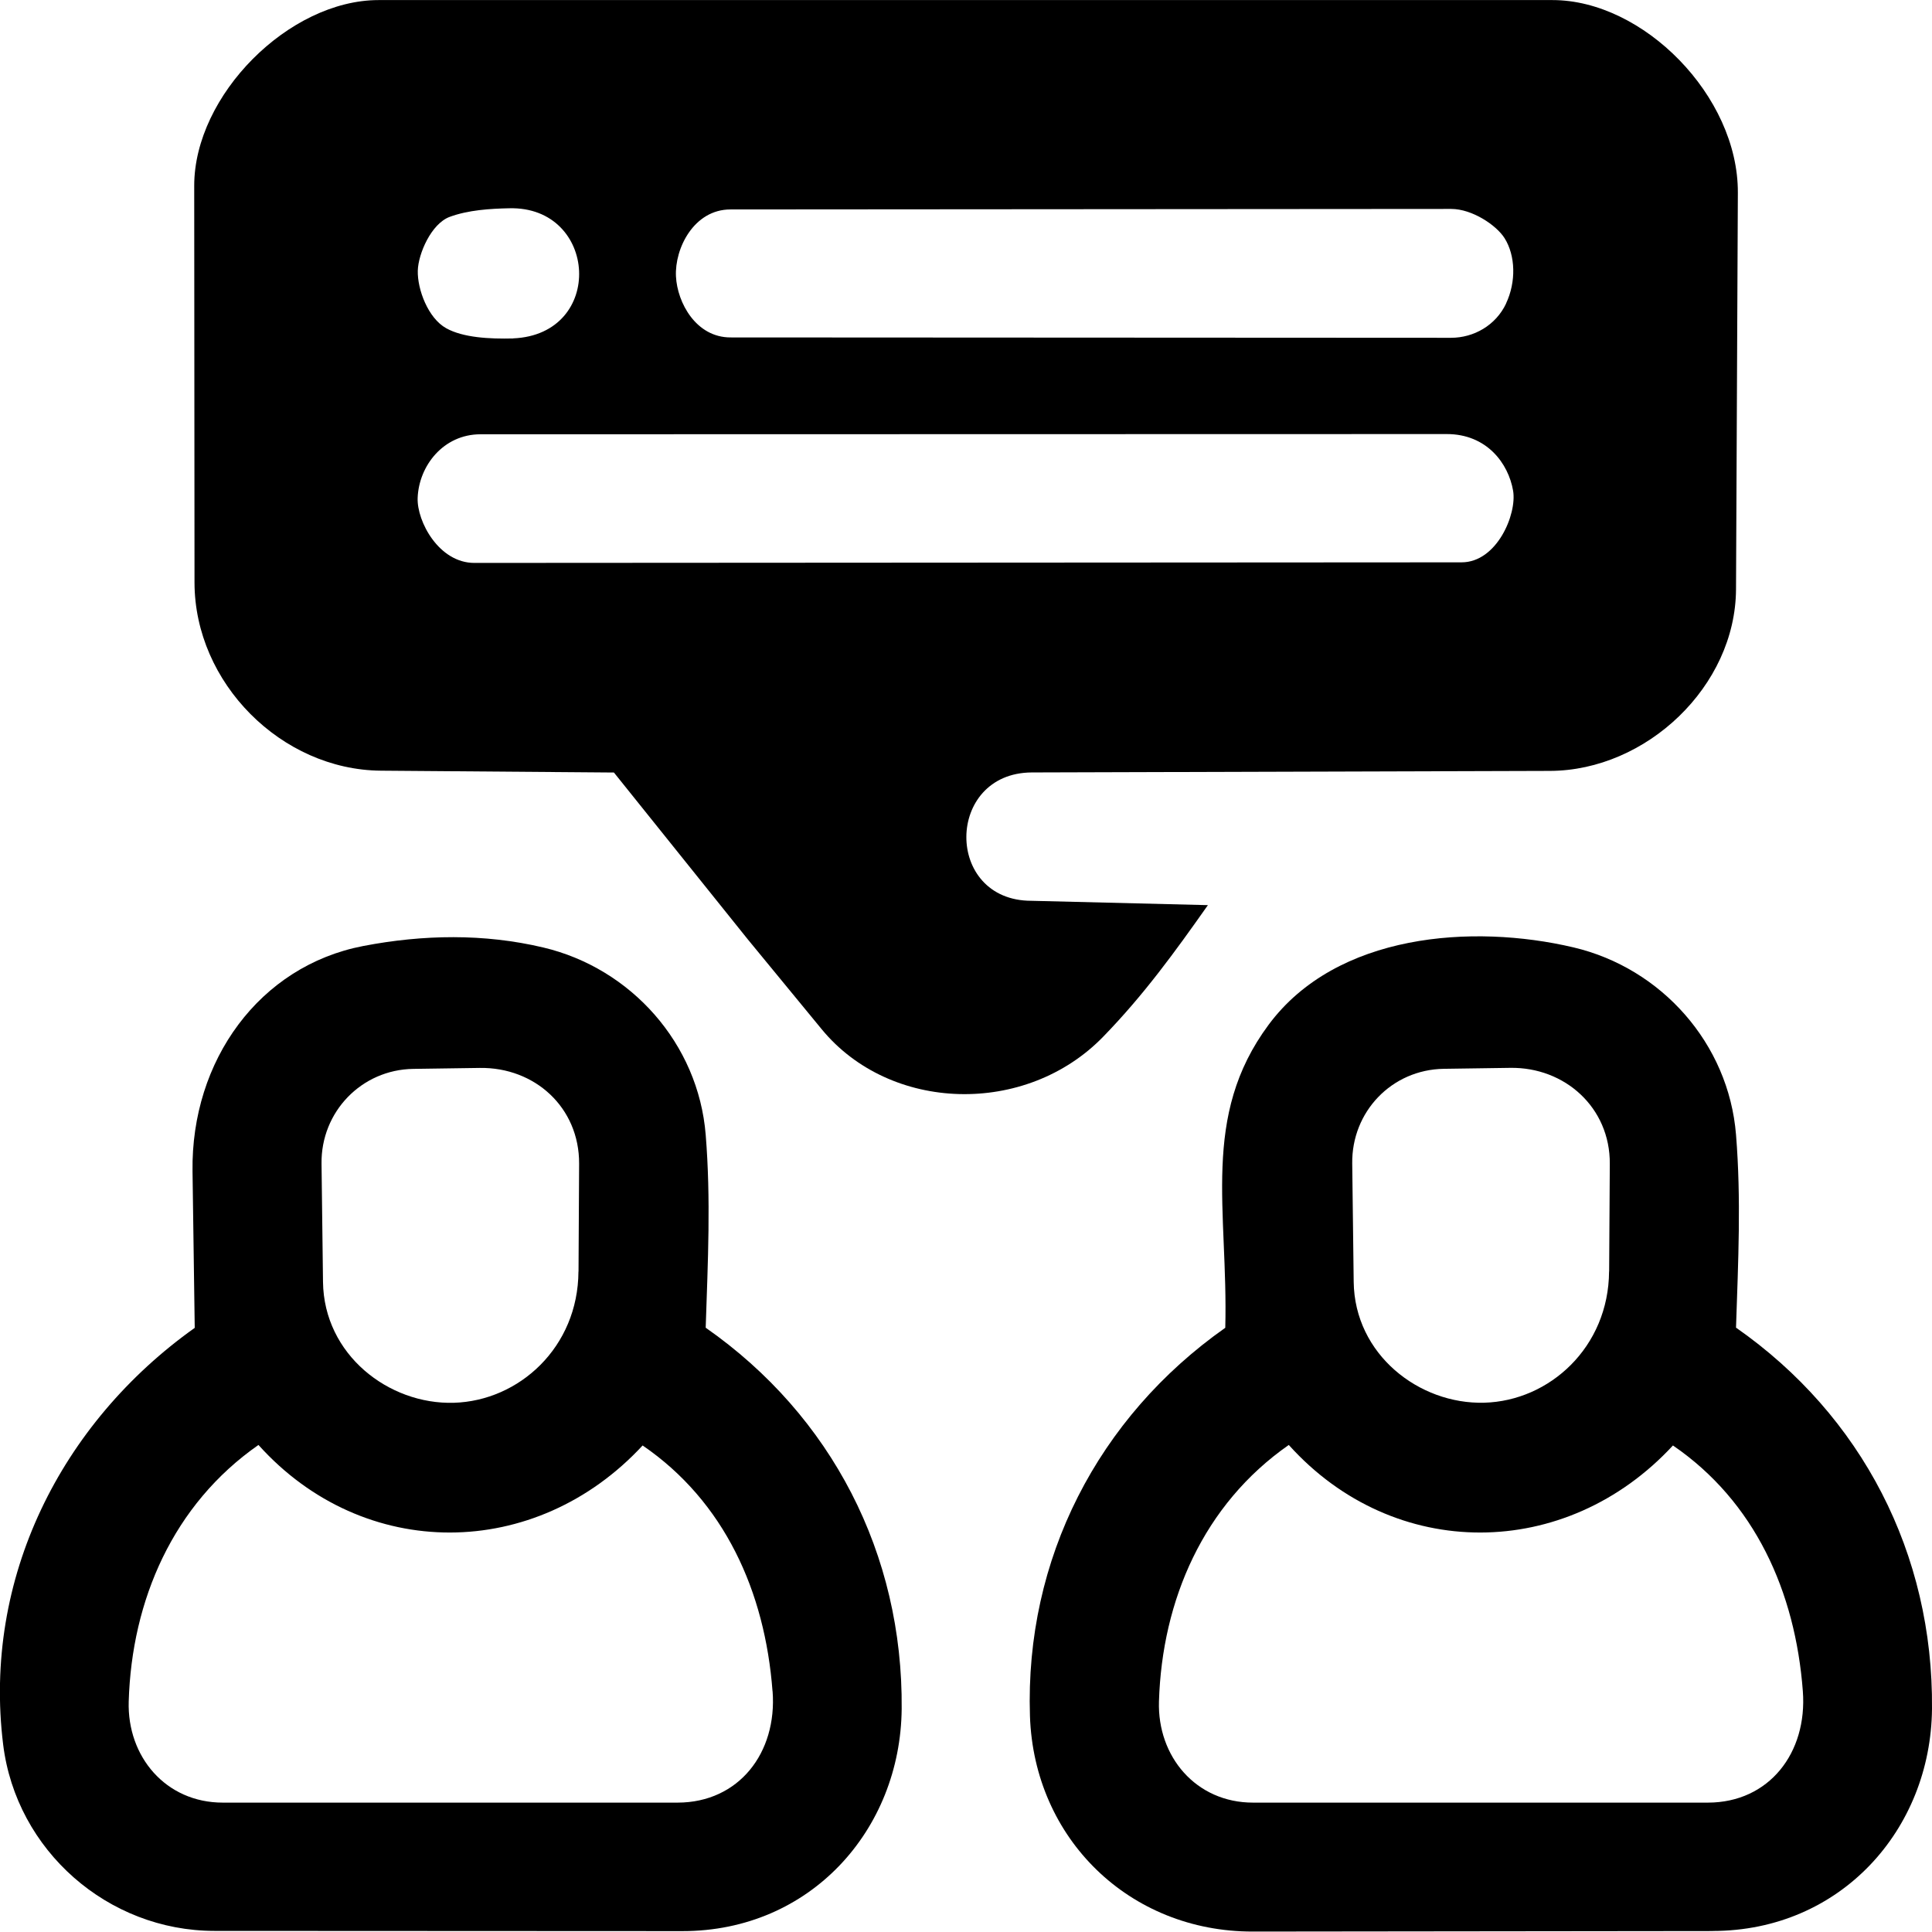
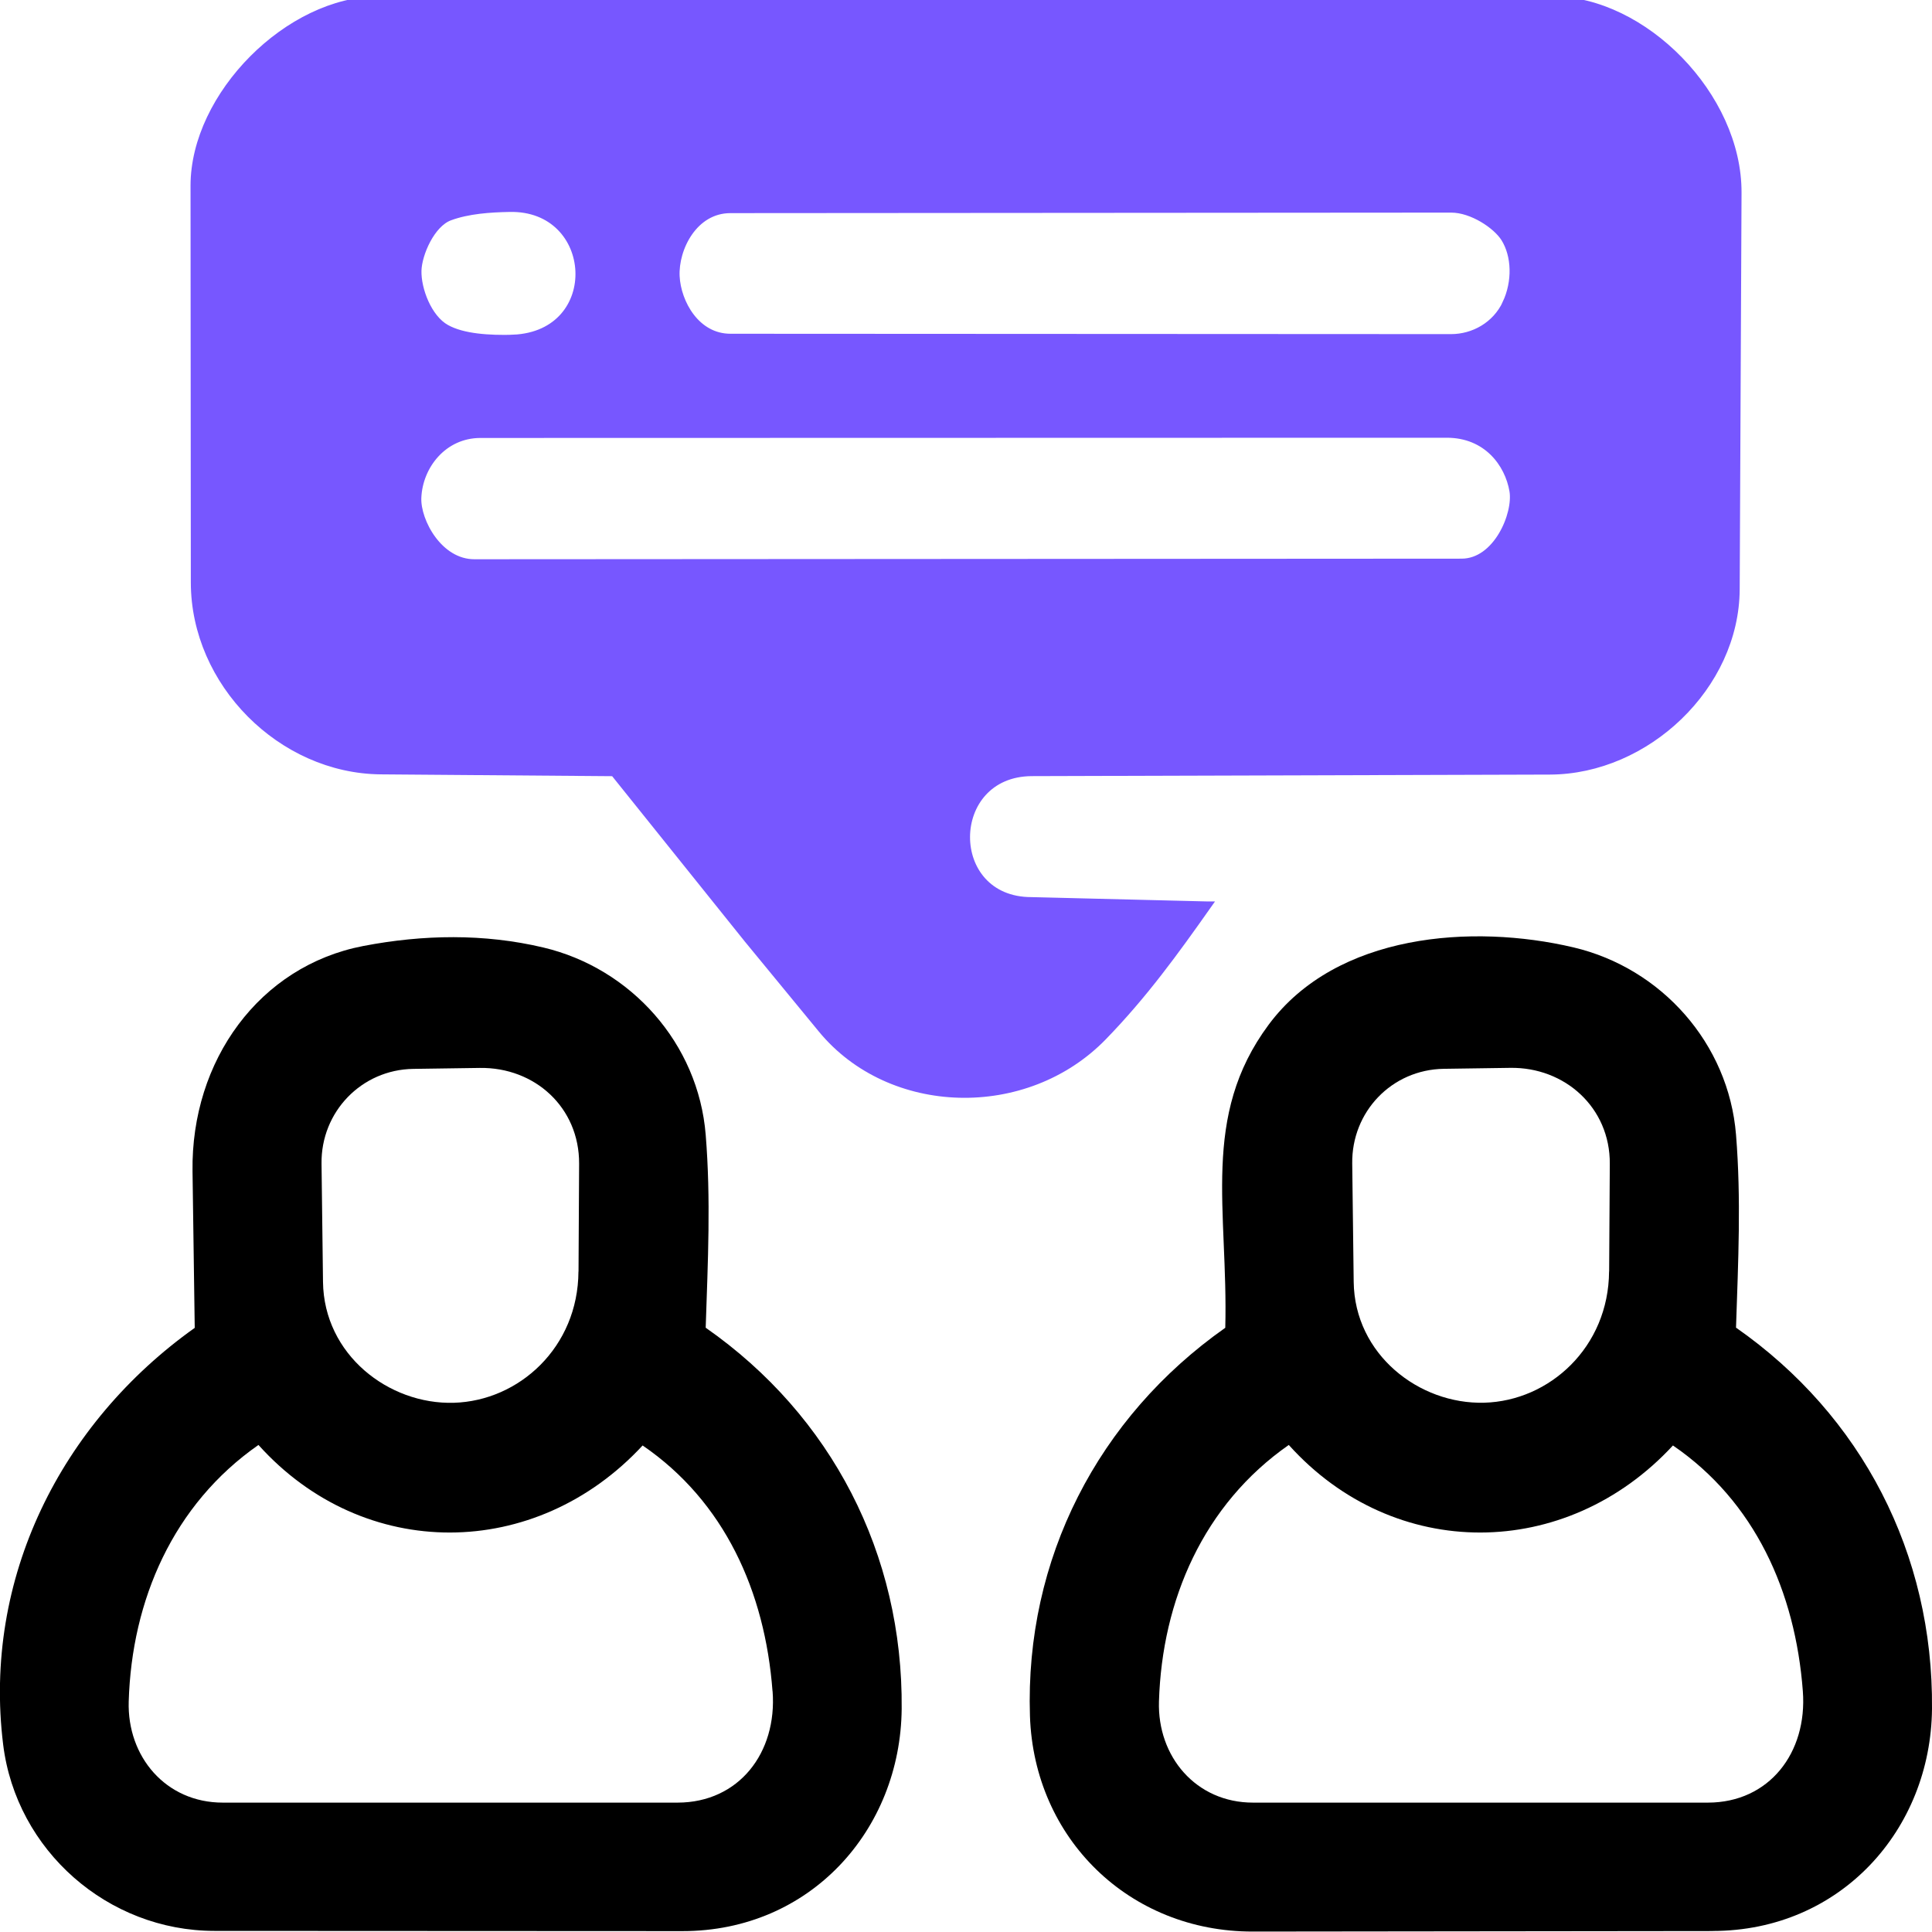
<svg xmlns="http://www.w3.org/2000/svg" id="a" data-name="Layer 1" width="262.52" height="262.46" viewBox="0 0 262.52 262.46">
-   <path d="M164.13,122.99c-4.52,6.41-8.72,12.21-14.22,17.87-10.52,10.84-28.96,10.3-38.26-1.01l-10.04-12.21s-18.19-22.67-18.19-22.67l-31.67-.25c-13.51-.11-25.31-11.91-25.32-25.57l-.04-53.9C26.38,12.94,39.26.01,51.45.01h159.49c12.34-.01,25.26,13.02,25.2,26.18,0,0-.25,53.87-.25,53.87-.06,13.2-12.19,24.65-25.29,24.69l-70.4.21c-11.78.06-11.92,17.46-.03,17.44,0,0,23.95.59,23.95.59ZM69.71,45.98c12.56-.52,11.55-18-.53-17.68-2.57.05-5.57.24-8.08,1.17s-4.27,5.03-4.33,7.3c-.07,2.53,1.39,6.46,3.86,7.83,2.29,1.28,5.89,1.47,9.09,1.39ZM204.64,41.24c1.39-2.95,1.29-6.51-.2-8.88-1.11-1.76-4.4-3.97-7.25-3.97l-97.94.07c-4.96,0-7.59,5.29-7.4,9.1.18,3.57,2.73,8.29,7.41,8.29l97.9.05c3.1,0,6.09-1.69,7.49-4.66ZM196.6,58.98l-131.31.03c-5.04,0-8.38,4.28-8.54,8.66-.11,3.18,2.89,8.83,7.72,8.82l134.13-.08c4.8,0,7.54-6.55,7-9.73-.63-3.69-3.56-7.7-9.01-7.7Z" />
+   <path d="M164.13,122.99c-4.52,6.41-8.72,12.21-14.22,17.87-10.52,10.84-28.96,10.3-38.26-1.01l-10.04-12.21s-18.19-22.67-18.19-22.67l-31.67-.25c-13.51-.11-25.31-11.91-25.32-25.57l-.04-53.9C26.38,12.94,39.26.01,51.45.01h159.49c12.34-.01,25.26,13.02,25.2,26.18,0,0-.25,53.87-.25,53.87-.06,13.2-12.19,24.65-25.29,24.69l-70.4.21c-11.78.06-11.92,17.46-.03,17.44,0,0,23.95.59,23.95.59ZM69.71,45.98c12.56-.52,11.55-18-.53-17.68-2.57.05-5.57.24-8.08,1.17s-4.27,5.03-4.33,7.3c-.07,2.53,1.39,6.46,3.86,7.83,2.29,1.28,5.89,1.47,9.09,1.39ZM204.64,41.24c1.39-2.95,1.29-6.51-.2-8.88-1.11-1.76-4.4-3.97-7.25-3.97l-97.94.07c-4.96,0-7.59,5.29-7.4,9.1.18,3.57,2.73,8.29,7.41,8.29l97.9.05c3.1,0,6.09-1.69,7.49-4.66ZM196.6,58.98l-131.31.03c-5.04,0-8.38,4.28-8.54,8.66-.11,3.18,2.89,8.83,7.72,8.82l134.13-.08c4.8,0,7.54-6.55,7-9.73-.63-3.69-3.56-7.7-9.01-7.7Z" fill="#7757ff" stroke="#7757ff" />
  <path d="M92.73,262.4l-63.58-.03c-14.5,0-26.94-10.93-28.72-25.31-2.79-22.59,7.85-43.7,26.03-56.63l-.3-21.29c-.21-15.04,9.09-27.89,23.21-30.6,8.14-1.56,16.39-1.7,24.43.2,11.95,2.82,21.09,13.06,22.09,25.45.71,8.8.3,17.12,0,26.22,17.1,11.94,26.82,30.74,26.63,51.78-.15,16.47-12.42,30.22-29.79,30.21ZM78.61,172.78l.08-14.65c.04-7.64-6.02-13.13-13.5-13.02l-9.03.13c-7.04.1-12.56,5.84-12.47,12.87l.2,16.08c.12,9.87,8.92,16.68,17.78,16.42s16.88-7.54,16.93-17.84ZM104.97,229.8c-1.02-13.54-6.53-25.78-17.65-33.39-14.52,15.69-37.87,15.88-52.2-.07-11.61,8.09-17.22,21.11-17.63,34.84-.23,7.49,5.02,13.76,12.78,13.76h61.82c8.3-.02,13.52-6.76,12.89-15.13Z" />
  <path d="M232.73,262.39l-62.51.07c-16.74.02-29.72-12.61-30.27-29.3-.69-21.34,9.26-40.58,26.54-52.74.41-15.95-3.38-28.7,5.9-41.19,9.22-12.41,27.7-13.73,41.41-10.5,11.95,2.81,21.09,13.06,22.09,25.45.71,8.8.3,17.13,0,26.22,17.1,11.94,26.82,30.73,26.63,51.78-.15,16.44-12.42,30.18-29.79,30.2ZM218.65,172.77l.09-14.63c.05-7.65-6.12-13.15-13.52-13.04l-9.04.13c-7.08.11-12.53,5.84-12.44,12.86l.2,16.09c.12,9.85,8.87,16.66,17.74,16.42s16.9-7.55,16.96-17.84ZM244.97,229.8c-1.02-13.54-6.53-25.78-17.65-33.39-14.51,15.7-37.87,15.87-52.2-.07-11.61,8.09-17.22,21.11-17.64,34.84-.23,7.49,5.02,13.76,12.78,13.76h61.82c8.3-.01,13.52-6.76,12.89-15.13Z" />
</svg>
